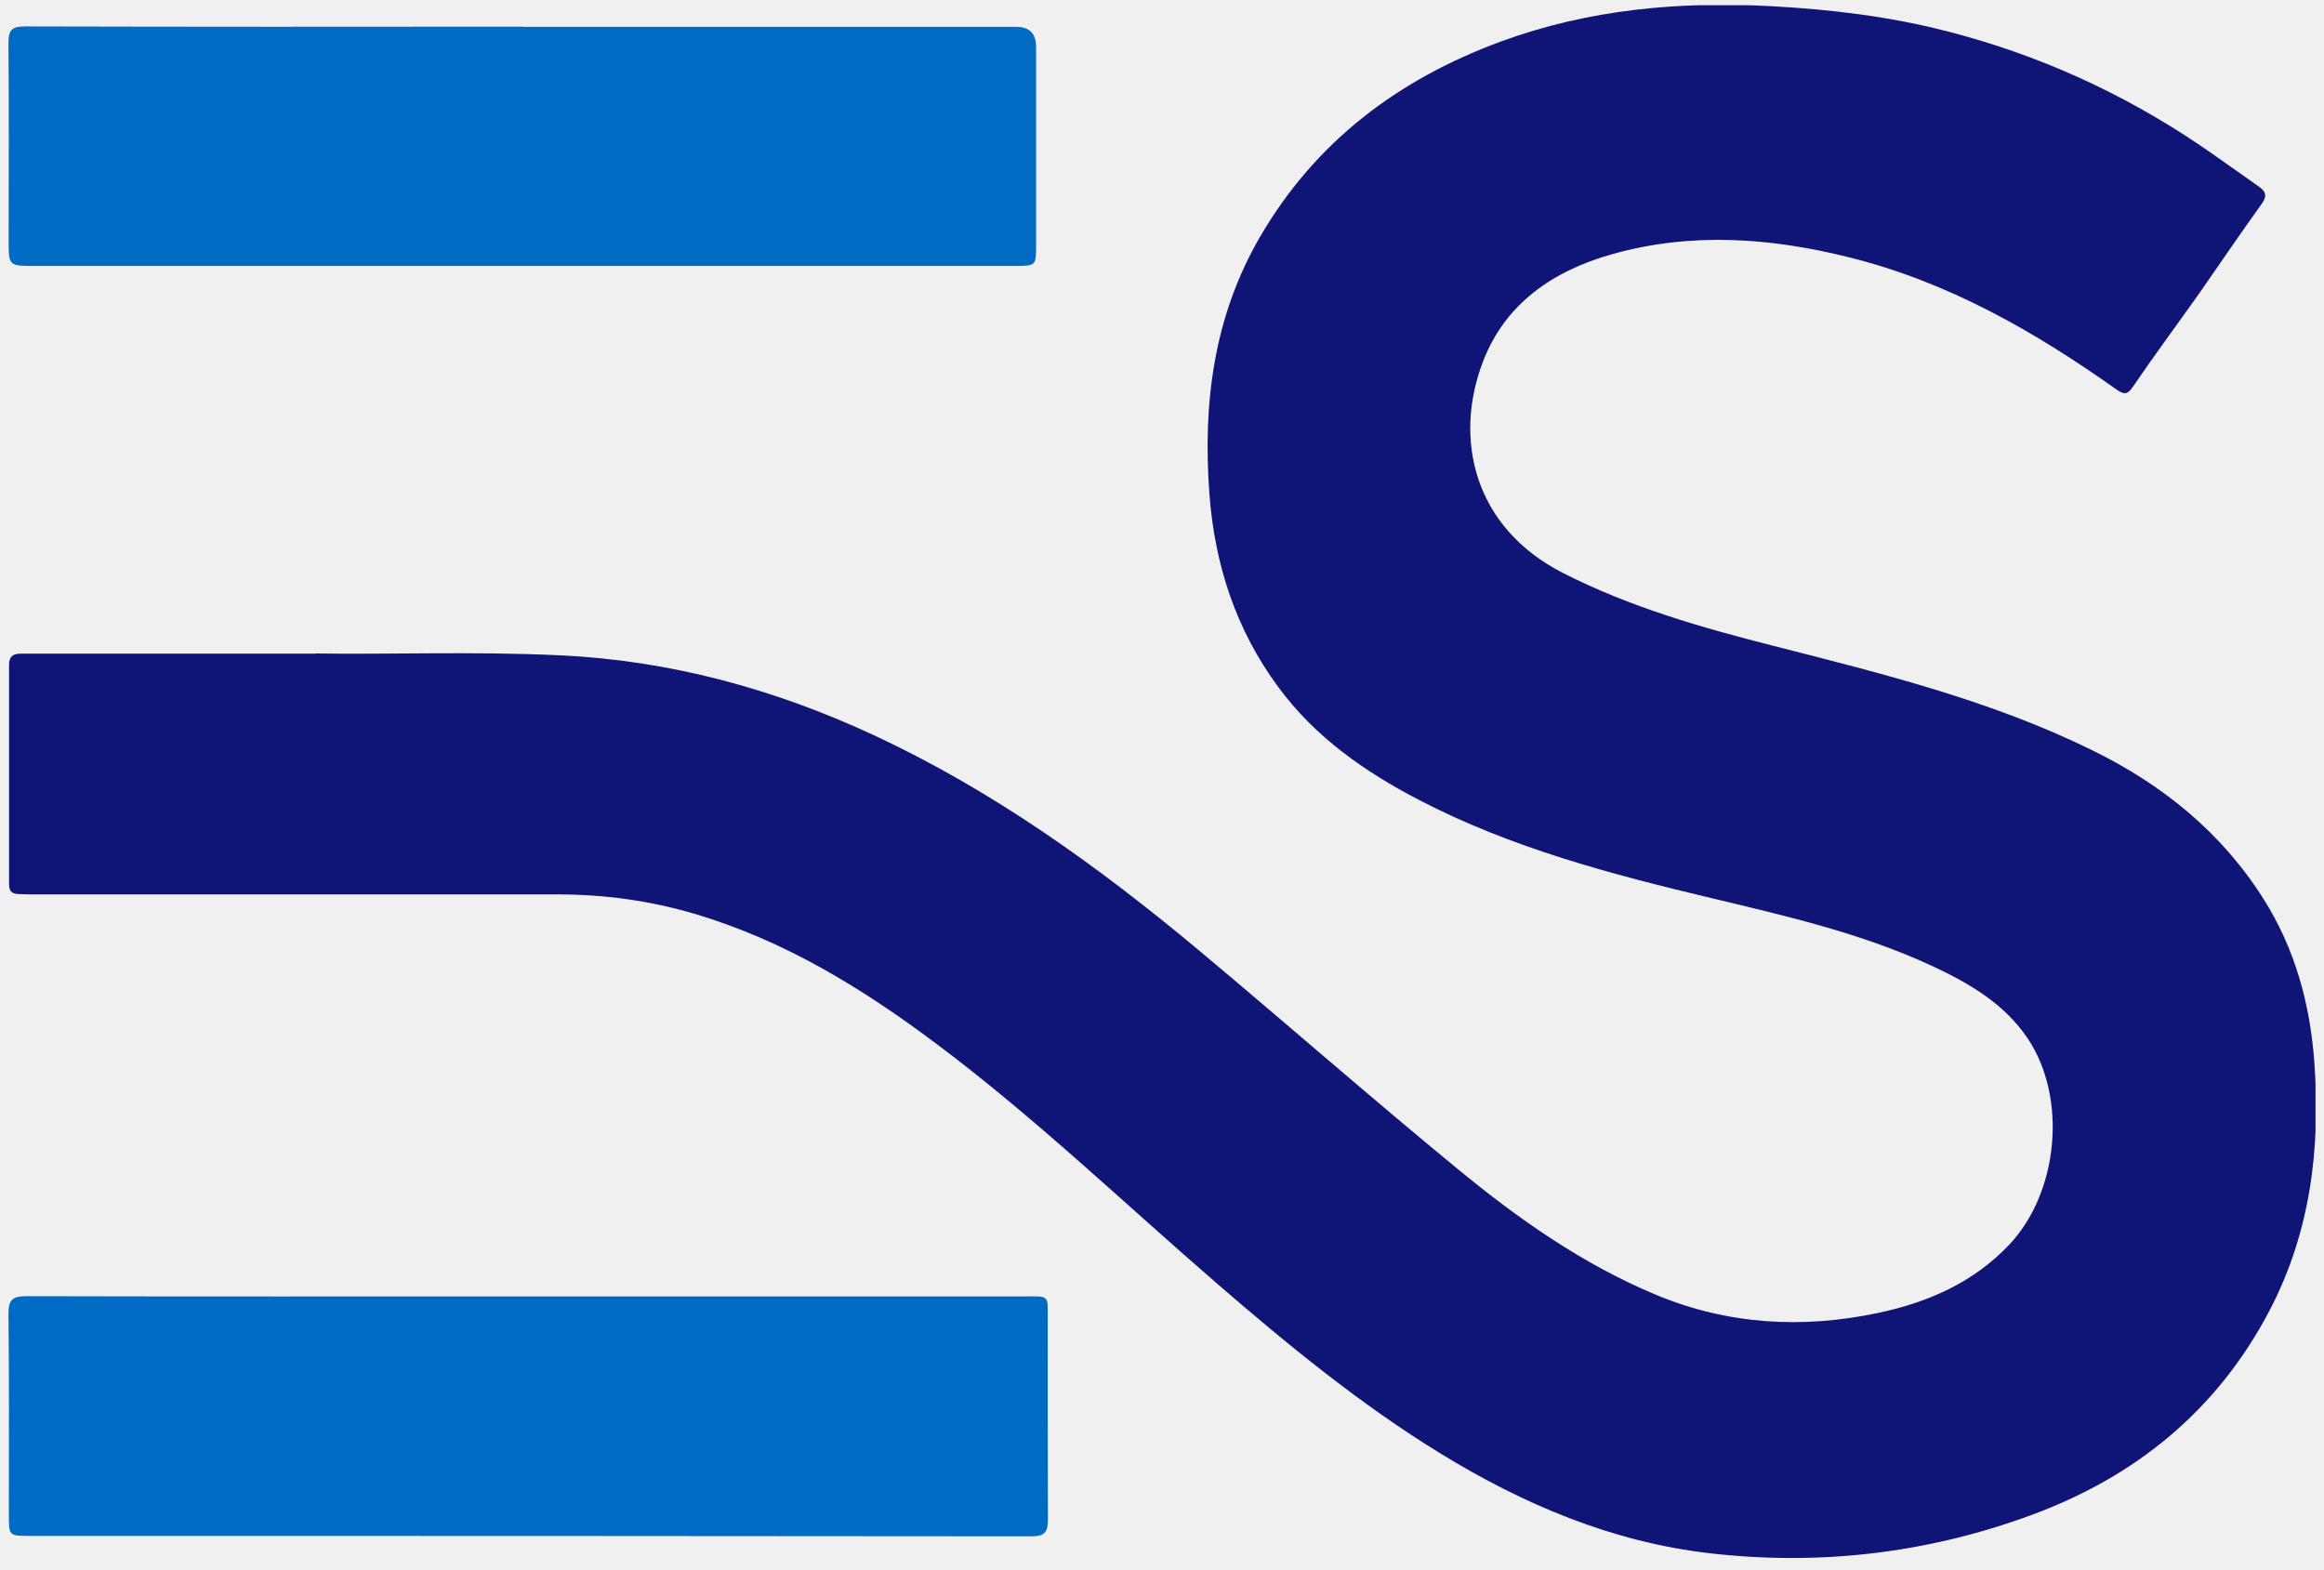
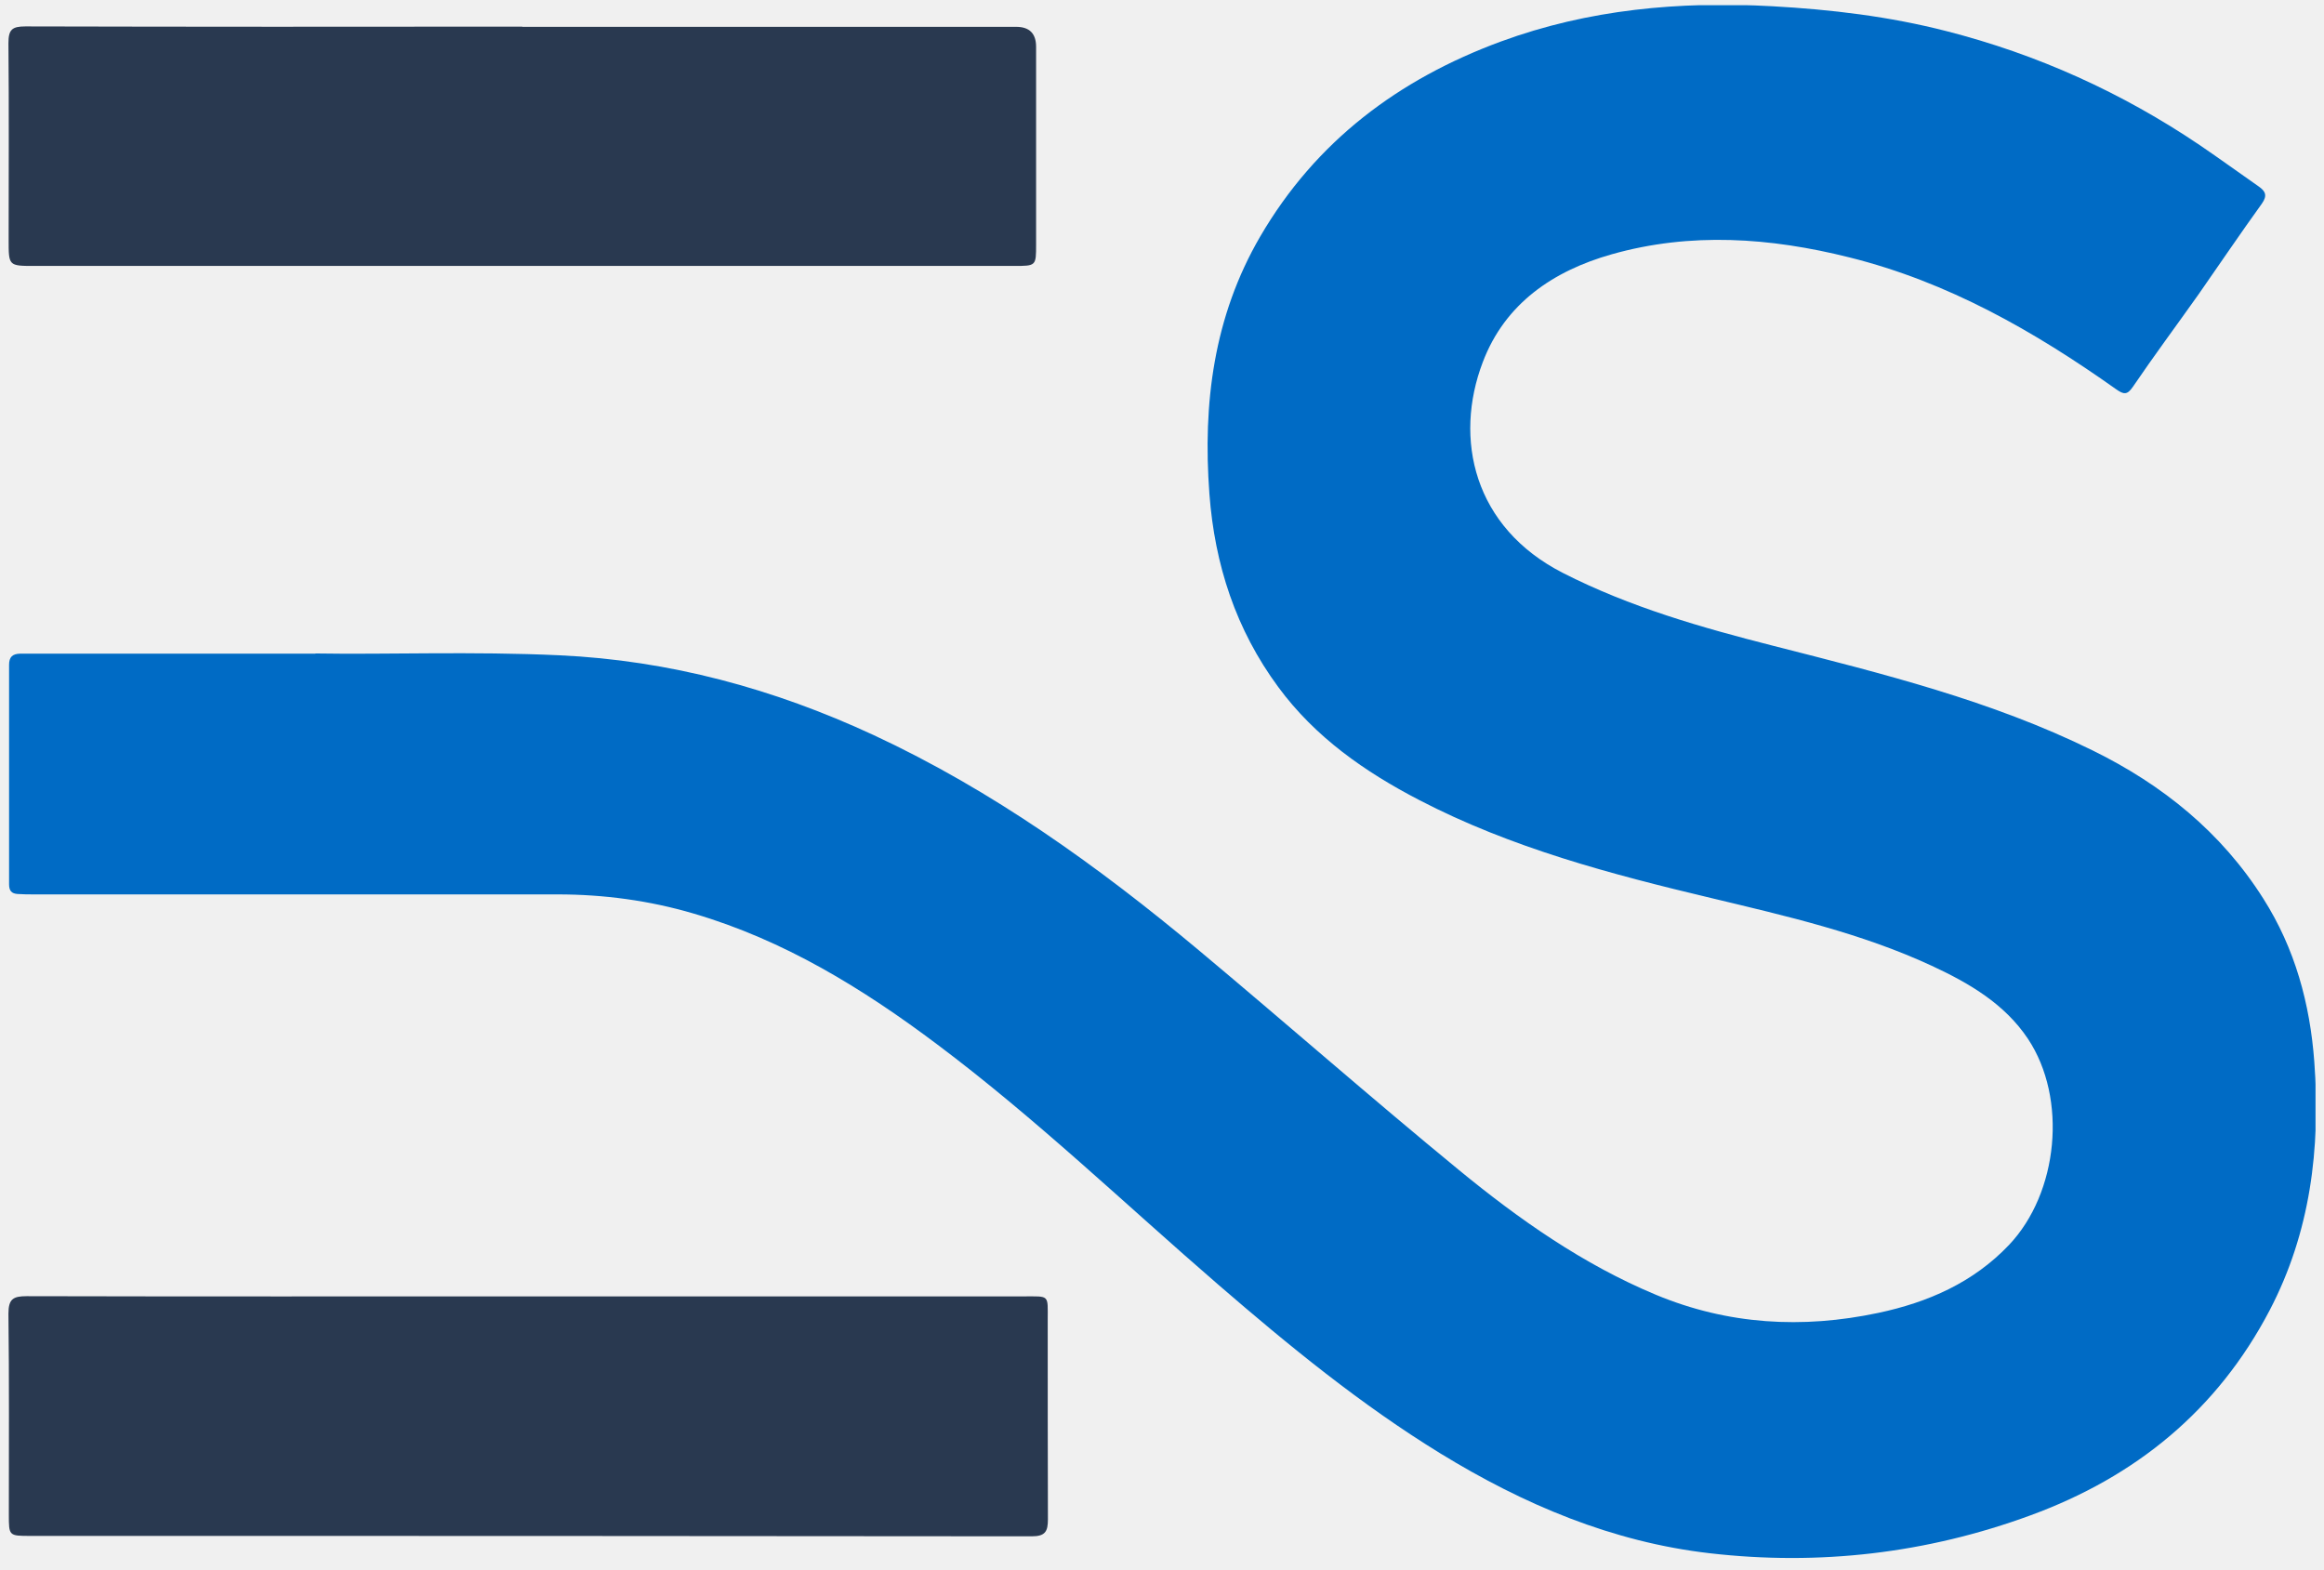
<svg xmlns="http://www.w3.org/2000/svg" width="114" height="77" viewBox="0 0 114 77" fill="none">
  <g clip-path="url(#clip0_885_195)">
-     <path d="M15.465 32.056C18.915 32.116 23.185 31.946 27.445 32.146C32.845 32.396 37.955 33.786 42.845 36.056C48.695 38.776 53.885 42.506 58.805 46.616C63.075 50.186 67.265 53.866 71.565 57.396C74.525 59.826 77.655 62.026 81.225 63.516C84.755 64.986 88.405 65.196 92.135 64.406C94.585 63.886 96.795 62.916 98.545 61.076C100.975 58.516 101.425 53.886 99.475 50.956C98.325 49.236 96.585 48.226 94.755 47.376C91.305 45.776 87.615 44.936 83.945 44.056C79.025 42.886 74.135 41.596 69.615 39.246C66.955 37.866 64.515 36.166 62.705 33.706C60.625 30.886 59.585 27.706 59.325 24.226C58.995 19.786 59.535 15.526 61.815 11.606C64.545 6.926 68.605 3.886 73.625 2.036C77.925 0.456 82.385 0.056 86.935 0.306C89.825 0.466 92.675 0.806 95.475 1.526C99.945 2.666 104.095 4.546 107.915 7.126C108.885 7.786 109.835 8.476 110.795 9.146C111.125 9.376 111.235 9.586 110.955 9.986C109.895 11.456 108.875 12.966 107.835 14.456C106.765 15.966 105.665 17.446 104.625 18.976C104.345 19.386 104.175 19.356 103.805 19.096C99.785 16.246 95.545 13.826 90.715 12.626C86.845 11.656 82.935 11.376 79.055 12.476C76.195 13.286 73.825 14.886 72.735 17.766C71.305 21.516 72.275 25.876 76.685 28.116C79.965 29.786 83.465 30.786 87.005 31.686C92.335 33.046 97.685 34.366 102.655 36.816C106.075 38.496 108.965 40.826 111.025 44.086C112.575 46.526 113.315 49.236 113.525 52.096C113.835 56.336 113.335 60.446 111.335 64.276C108.765 69.186 104.765 72.446 99.605 74.336C94.515 76.206 89.235 76.816 83.865 76.196C79.085 75.646 74.745 73.806 70.665 71.306C66.755 68.906 63.225 66.016 59.755 63.016C55.185 59.066 50.815 54.866 45.975 51.236C42.315 48.486 38.455 46.116 34.025 44.816C31.855 44.176 29.615 43.876 27.355 43.876C18.805 43.876 10.255 43.876 1.695 43.876C1.415 43.876 1.145 43.876 0.865 43.856C0.565 43.836 0.445 43.696 0.445 43.376C0.445 39.786 0.445 36.206 0.445 32.616C0.445 32.226 0.615 32.076 0.985 32.066C1.415 32.066 1.835 32.066 2.265 32.066C6.405 32.066 10.545 32.066 15.485 32.066L15.465 32.056Z" fill="#0F1577" />
-     <path d="M25.904 63.596C34.004 63.596 42.104 63.596 50.204 63.596C51.504 63.596 51.394 63.496 51.394 64.756C51.394 68.016 51.394 71.276 51.404 74.536C51.404 75.126 51.274 75.366 50.614 75.366C34.244 75.346 17.864 75.346 1.494 75.346C0.434 75.346 0.434 75.346 0.434 74.296C0.434 71.016 0.454 67.726 0.414 64.446C0.414 63.726 0.644 63.586 1.304 63.586C9.504 63.606 17.704 63.596 25.904 63.596Z" fill="#006BC5" />
-     <path d="M25.624 1.316C33.694 1.316 41.774 1.316 49.844 1.316C50.497 1.316 50.824 1.643 50.824 2.296C50.824 5.526 50.824 8.766 50.824 11.996C50.824 13.046 50.824 13.046 49.744 13.046C33.724 13.046 17.704 13.046 1.674 13.046C0.414 13.046 0.424 13.036 0.424 11.756C0.424 8.546 0.444 5.336 0.414 2.126C0.414 1.456 0.584 1.296 1.244 1.296C9.364 1.316 17.494 1.316 25.614 1.306L25.624 1.316Z" fill="#006BC5" />
+     <path d="M15.465 32.056C18.915 32.116 23.185 31.946 27.445 32.146C32.845 32.396 37.955 33.786 42.845 36.056C48.695 38.776 53.885 42.506 58.805 46.616C63.075 50.186 67.265 53.866 71.565 57.396C74.525 59.826 77.655 62.026 81.225 63.516C84.755 64.986 88.405 65.196 92.135 64.406C94.585 63.886 96.795 62.916 98.545 61.076C100.975 58.516 101.425 53.886 99.475 50.956C98.325 49.236 96.585 48.226 94.755 47.376C91.305 45.776 87.615 44.936 83.945 44.056C79.025 42.886 74.135 41.596 69.615 39.246C66.955 37.866 64.515 36.166 62.705 33.706C60.625 30.886 59.585 27.706 59.325 24.226C58.995 19.786 59.535 15.526 61.815 11.606C64.545 6.926 68.605 3.886 73.625 2.036C77.925 0.456 82.385 0.056 86.935 0.306C89.825 0.466 92.675 0.806 95.475 1.526C99.945 2.666 104.095 4.546 107.915 7.126C108.885 7.786 109.835 8.476 110.795 9.146C111.125 9.376 111.235 9.586 110.955 9.986C109.895 11.456 108.875 12.966 107.835 14.456C106.765 15.966 105.665 17.446 104.625 18.976C104.345 19.386 104.175 19.356 103.805 19.096C99.785 16.246 95.545 13.826 90.715 12.626C86.845 11.656 82.935 11.376 79.055 12.476C76.195 13.286 73.825 14.886 72.735 17.766C71.305 21.516 72.275 25.876 76.685 28.116C79.965 29.786 83.465 30.786 87.005 31.686C92.335 33.046 97.685 34.366 102.655 36.816C106.075 38.496 108.965 40.826 111.025 44.086C112.575 46.526 113.315 49.236 113.525 52.096C113.835 56.336 113.335 60.446 111.335 64.276C108.765 69.186 104.765 72.446 99.605 74.336C94.515 76.206 89.235 76.816 83.865 76.196C79.085 75.646 74.745 73.806 70.665 71.306C66.755 68.906 63.225 66.016 59.755 63.016C55.185 59.066 50.815 54.866 45.975 51.236C42.315 48.486 38.455 46.116 34.025 44.816C31.855 44.176 29.615 43.876 27.355 43.876C18.805 43.876 10.255 43.876 1.695 43.876C1.415 43.876 1.145 43.876 0.865 43.856C0.565 43.836 0.445 43.696 0.445 43.376C0.445 39.786 0.445 36.206 0.445 32.616C0.445 32.226 0.615 32.076 0.985 32.066C1.415 32.066 1.835 32.066 2.265 32.066C6.405 32.066 10.545 32.066 15.485 32.066L15.465 32.056Z" fill="#006BC5" />
+     <path d="M25.904 63.596C34.004 63.596 42.104 63.596 50.204 63.596C51.504 63.596 51.394 63.496 51.394 64.756C51.394 68.016 51.394 71.276 51.404 74.536C51.404 75.126 51.274 75.366 50.614 75.366C34.244 75.346 17.864 75.346 1.494 75.346C0.434 75.346 0.434 75.346 0.434 74.296C0.434 71.016 0.454 67.726 0.414 64.446C0.414 63.726 0.644 63.586 1.304 63.586C9.504 63.606 17.704 63.596 25.904 63.596Z" fill="#293950" />
+     <path d="M25.624 1.316C33.694 1.316 41.774 1.316 49.844 1.316C50.497 1.316 50.824 1.643 50.824 2.296C50.824 5.526 50.824 8.766 50.824 11.996C50.824 13.046 50.824 13.046 49.744 13.046C33.724 13.046 17.704 13.046 1.674 13.046C0.414 13.046 0.424 13.036 0.424 11.756C0.424 8.546 0.444 5.336 0.414 2.126C0.414 1.456 0.584 1.296 1.244 1.296C9.364 1.316 17.494 1.316 25.614 1.306L25.624 1.316Z" fill="#293950" />
  </g>
  <defs>
    <clipPath id="clip0_885_195">
      <rect width="113.17" height="76.18" fill="white" transform="translate(0.414062 0.255859)" />
    </clipPath>
  </defs>
</svg>
